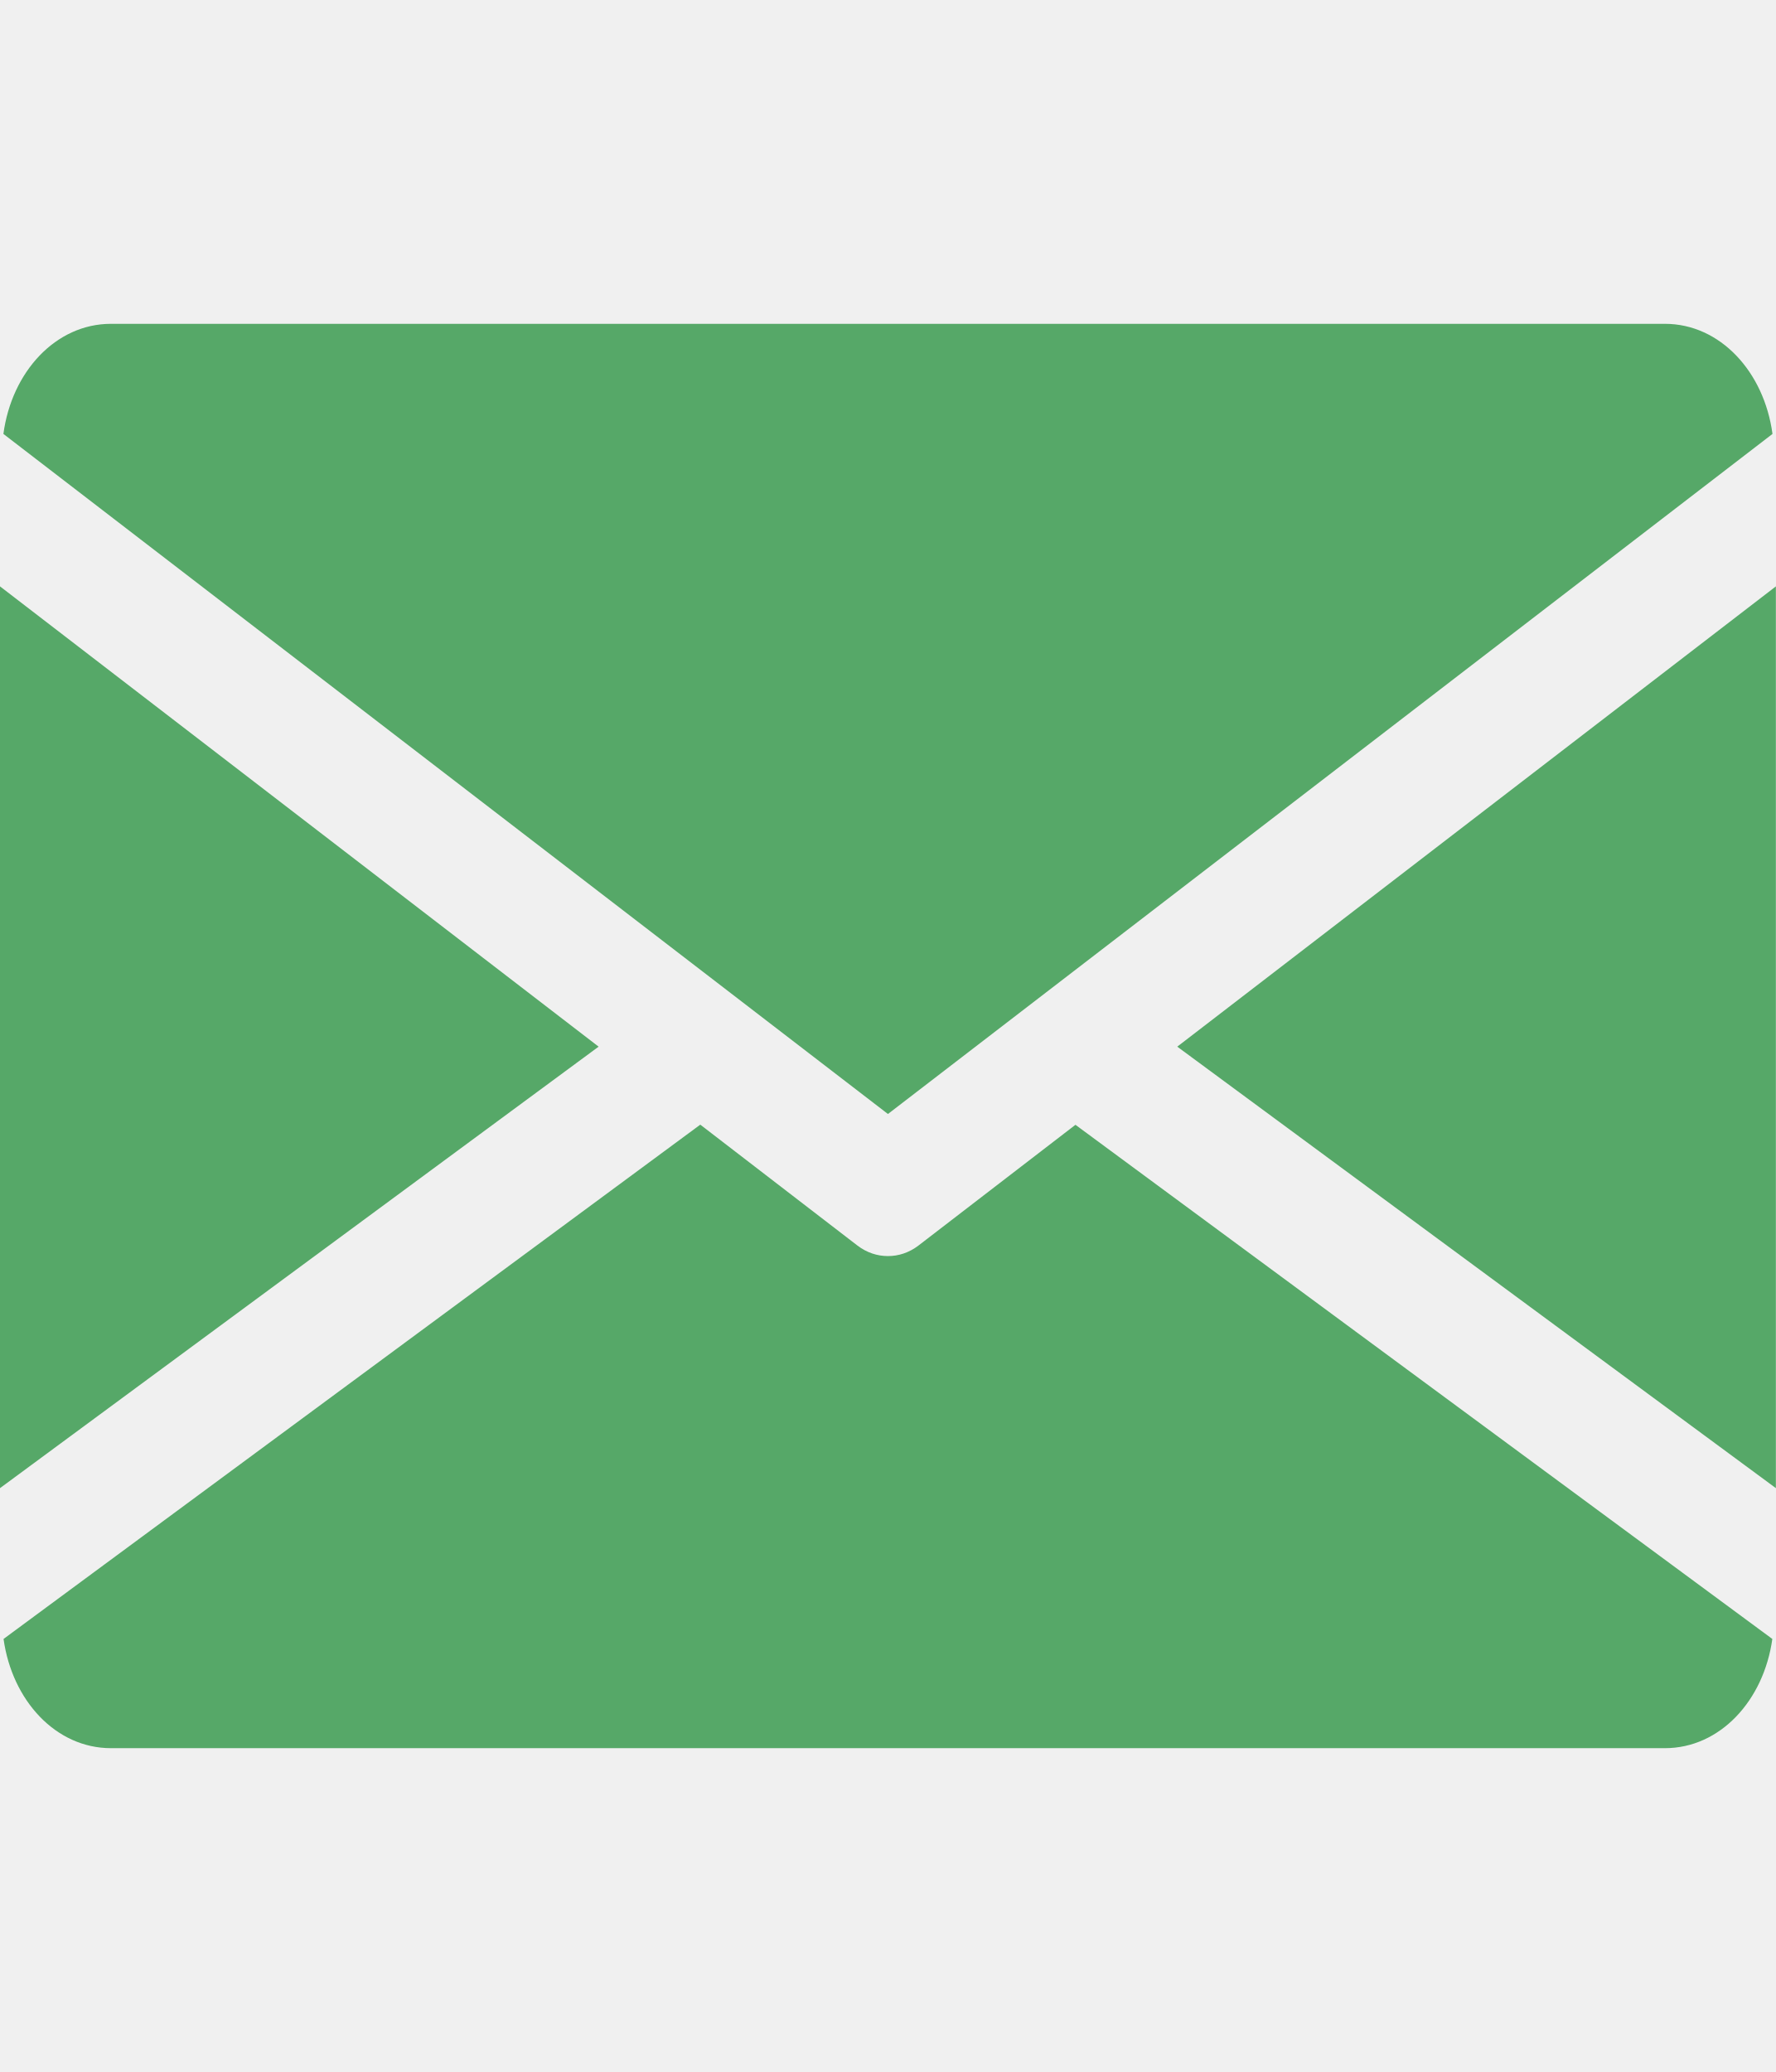
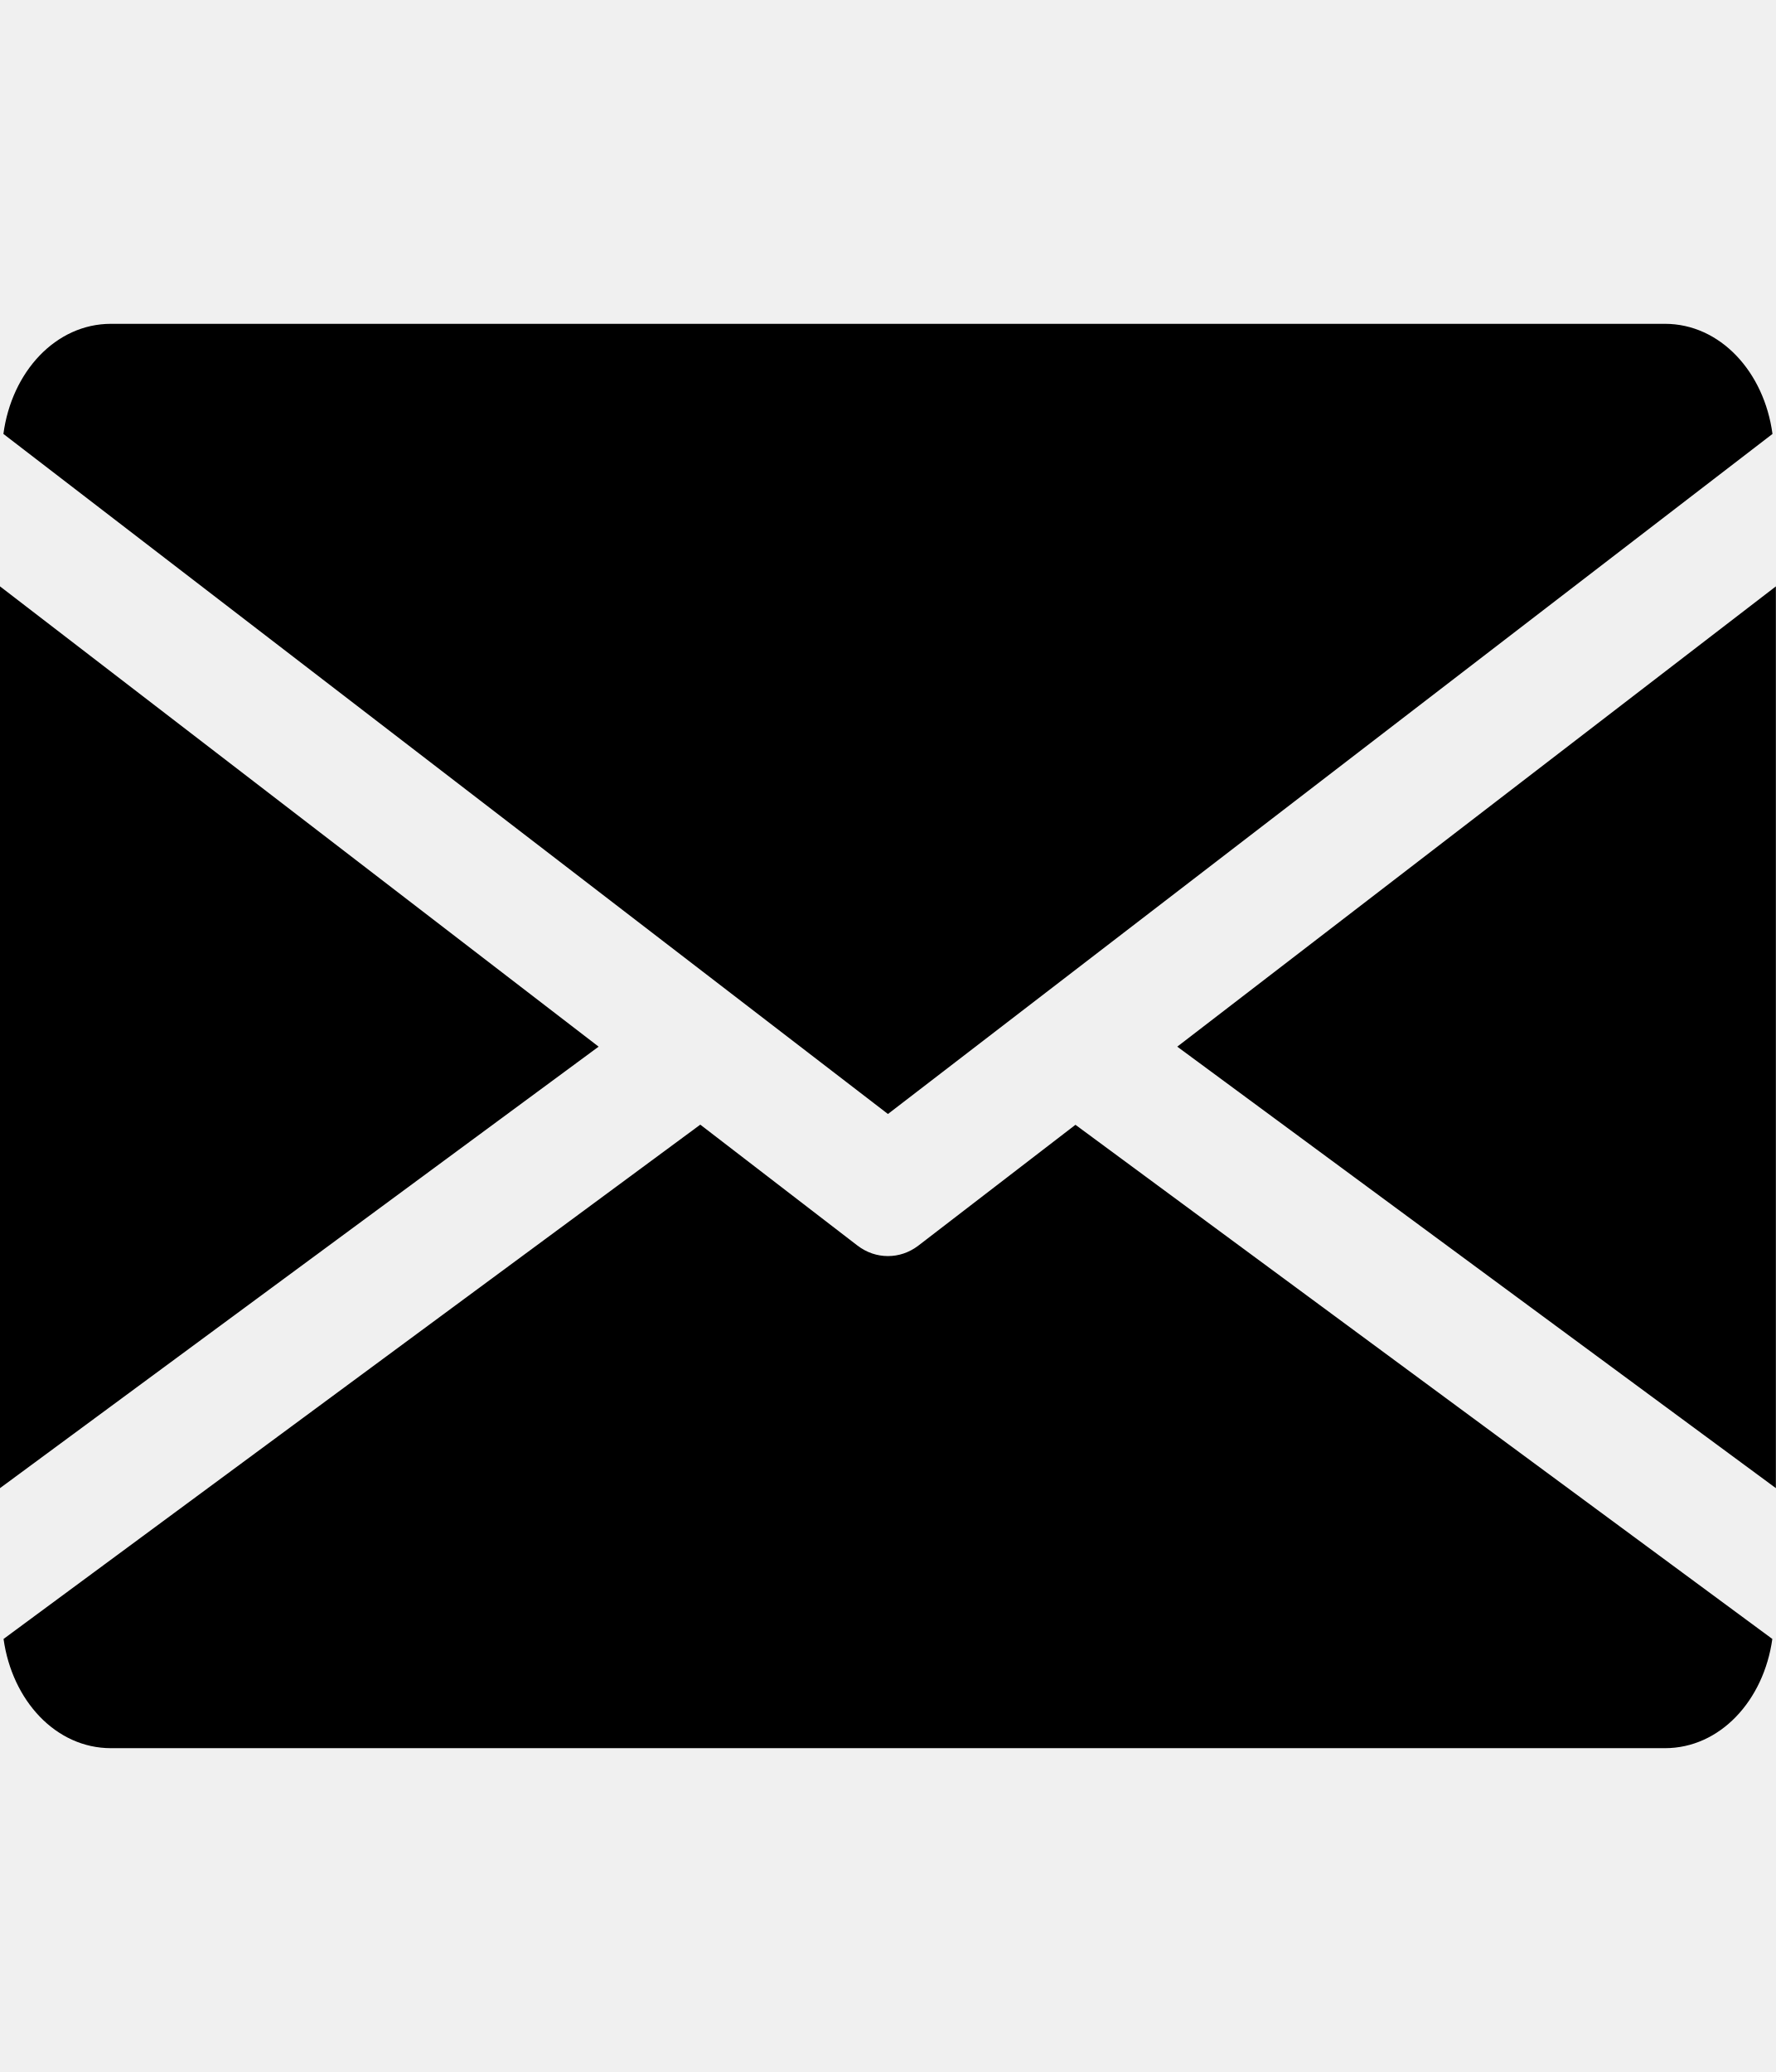
- <svg xmlns="http://www.w3.org/2000/svg" width="12" height="14" viewBox="0 0 12 14" fill="none">
+ <svg xmlns="http://www.w3.org/2000/svg" id="email" width="12" height="14" viewBox="0 0 12 14">
  <g clip-path="url(#clip0)">
-     <path d="M7.955 7.072L12 10.055V3.962L7.955 7.072Z" fill="#56A868" />
-     <path d="M0 3.962V10.055L4.045 7.072L0 3.962Z" fill="#56A868" />
-     <path d="M11.25 2.188H0.75C0.376 2.188 0.079 2.513 0.023 2.932L6 7.527L11.977 2.932C11.921 2.513 11.624 2.188 11.25 2.188Z" fill="#56A868" />
-     <path d="M7.267 7.6L6.206 8.416C6.143 8.464 6.072 8.487 6 8.487C5.928 8.487 5.857 8.464 5.794 8.416L4.732 7.599L0.024 11.074C0.082 11.49 0.377 11.812 0.75 11.812H11.25C11.623 11.812 11.918 11.49 11.976 11.074L7.267 7.6Z" fill="#56A868" />
+     <path d="M7.955 7.072L12 10.055V3.962L7.955 7.072Z" />
+     <path d="M0 3.962V10.055L4.045 7.072L0 3.962Z" />
+     <path d="M11.25 2.188H0.75C0.376 2.188 0.079 2.513 0.023 2.932L6 7.527L11.977 2.932C11.921 2.513 11.624 2.188 11.25 2.188Z" />
+     <path d="M7.267 7.6L6.206 8.416C6.143 8.464 6.072 8.487 6 8.487C5.928 8.487 5.857 8.464 5.794 8.416L4.732 7.599L0.024 11.074C0.082 11.49 0.377 11.812 0.75 11.812H11.25C11.623 11.812 11.918 11.49 11.976 11.074L7.267 7.6Z" />
  </g>
  <defs>
    <clipPath id="clip0">
      <rect width="12" height="14" fill="white" />
    </clipPath>
  </defs>
</svg>
